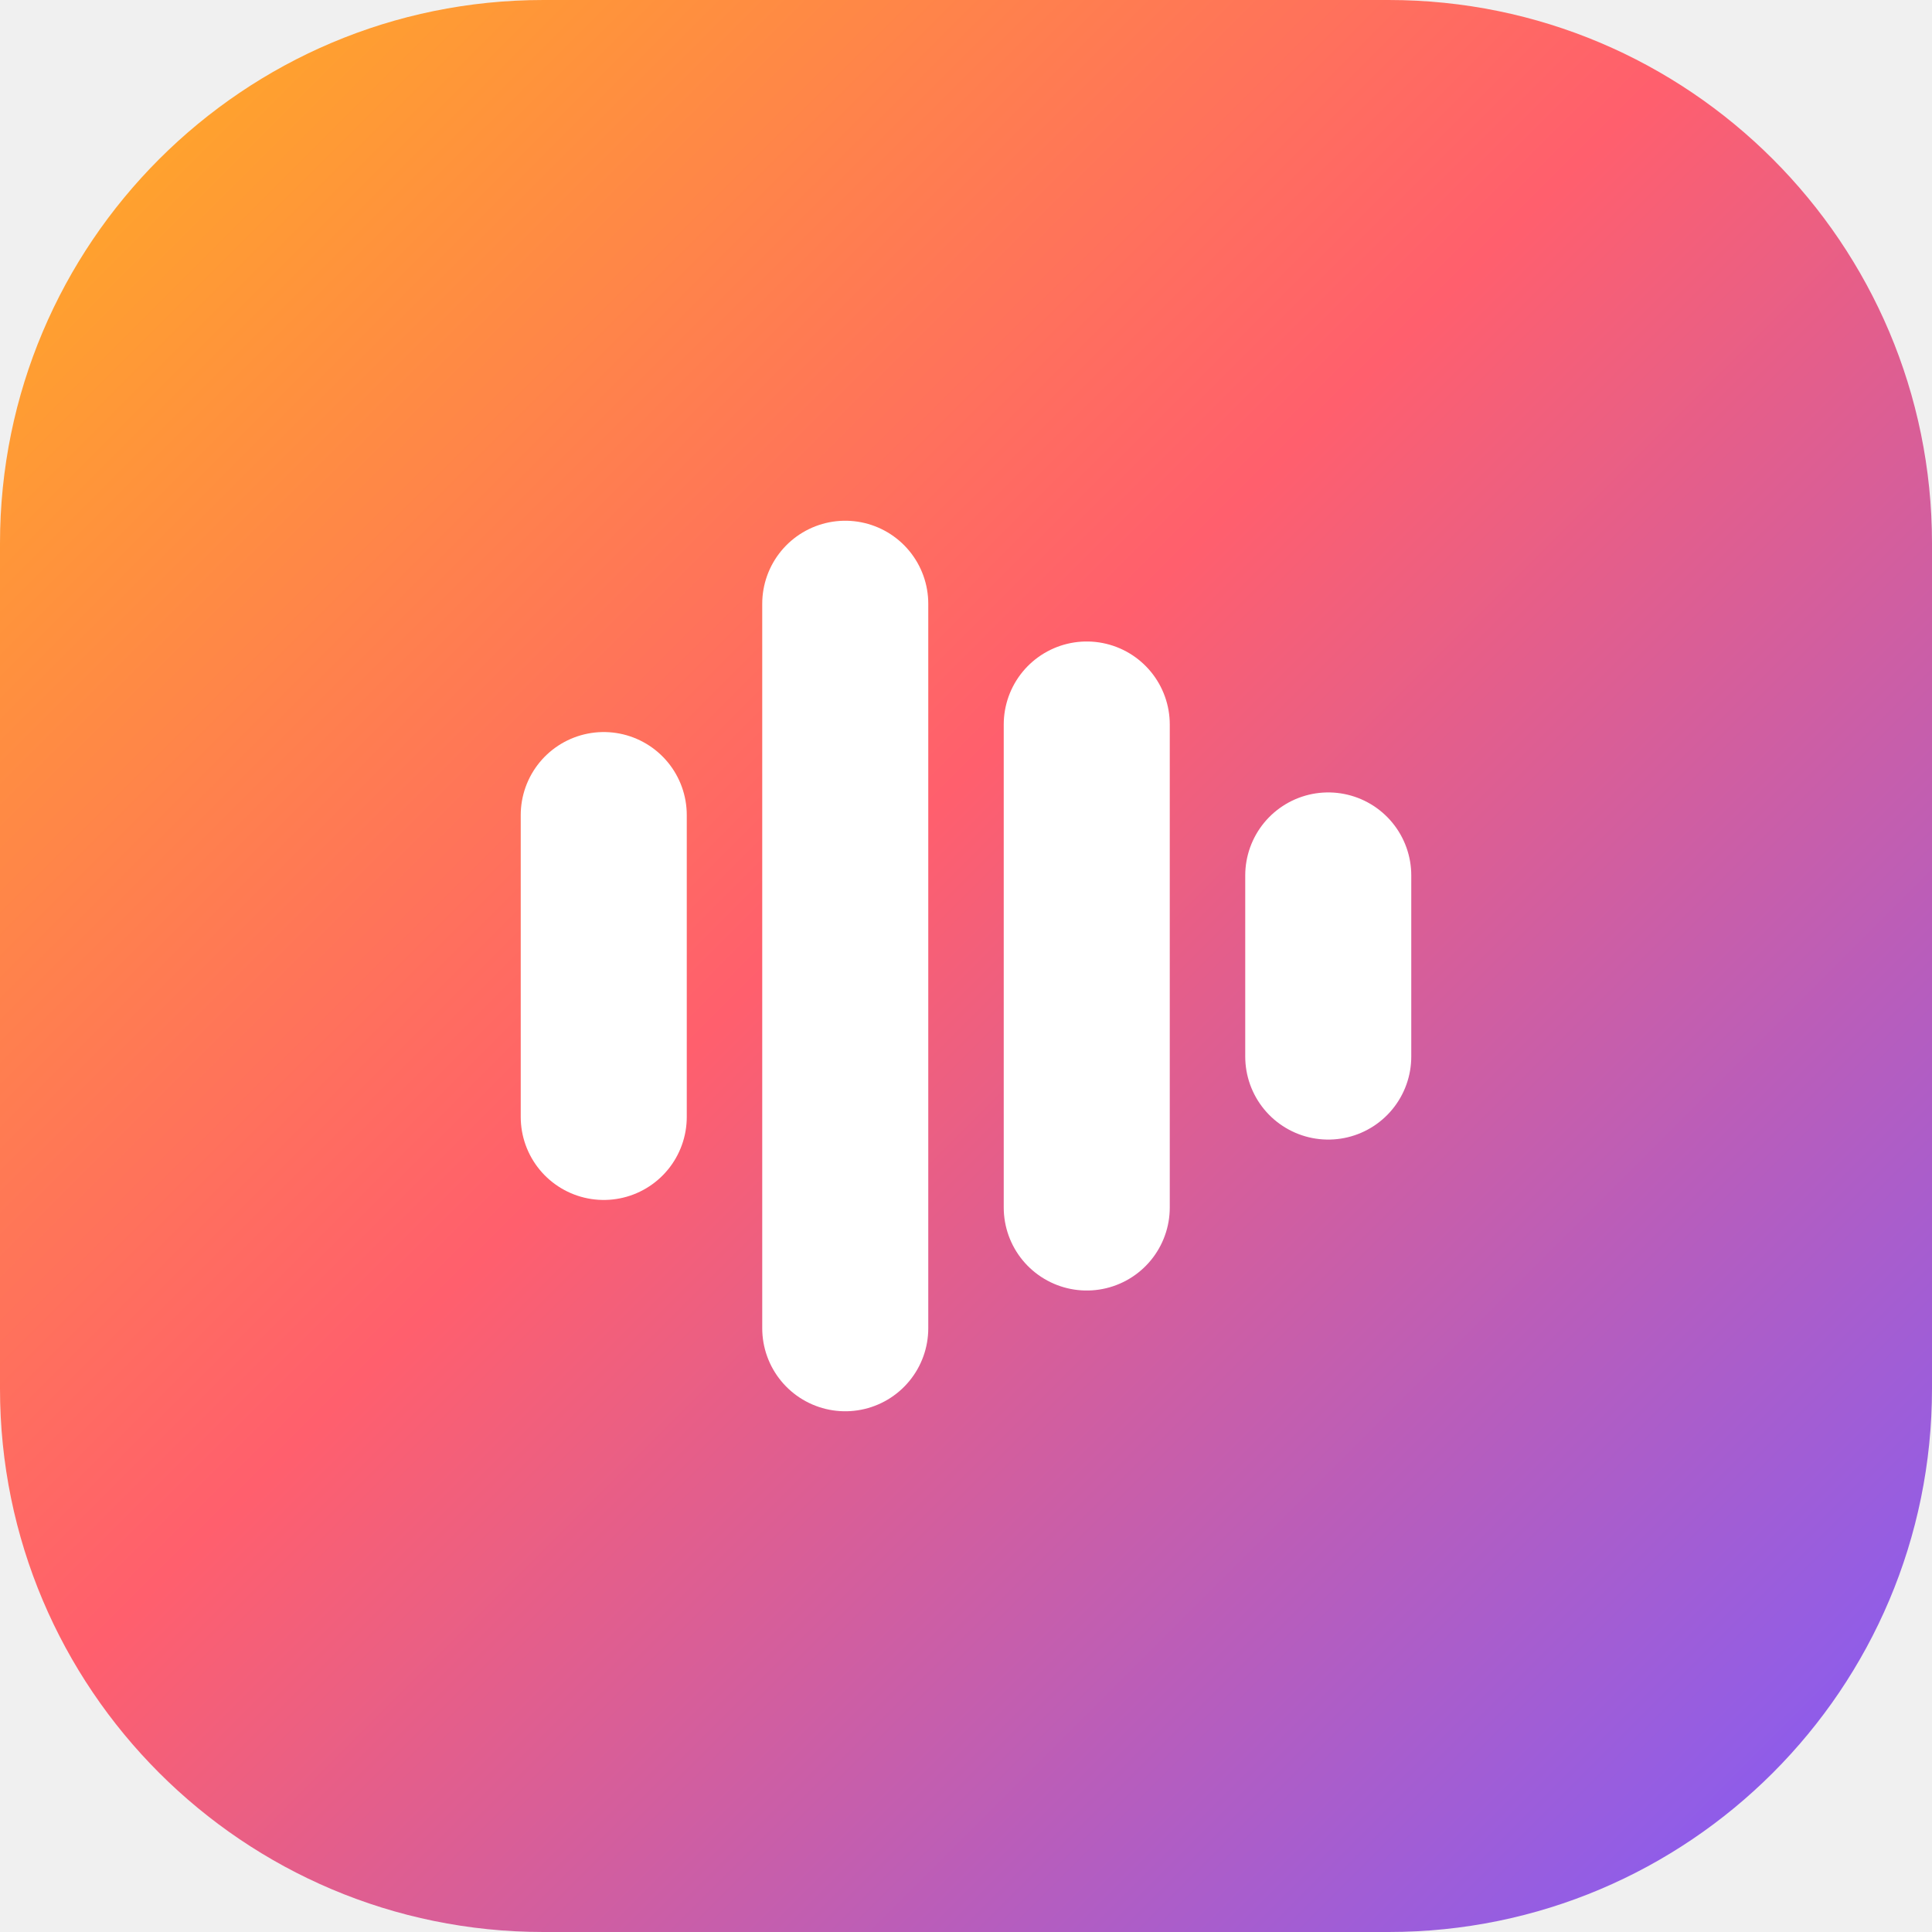
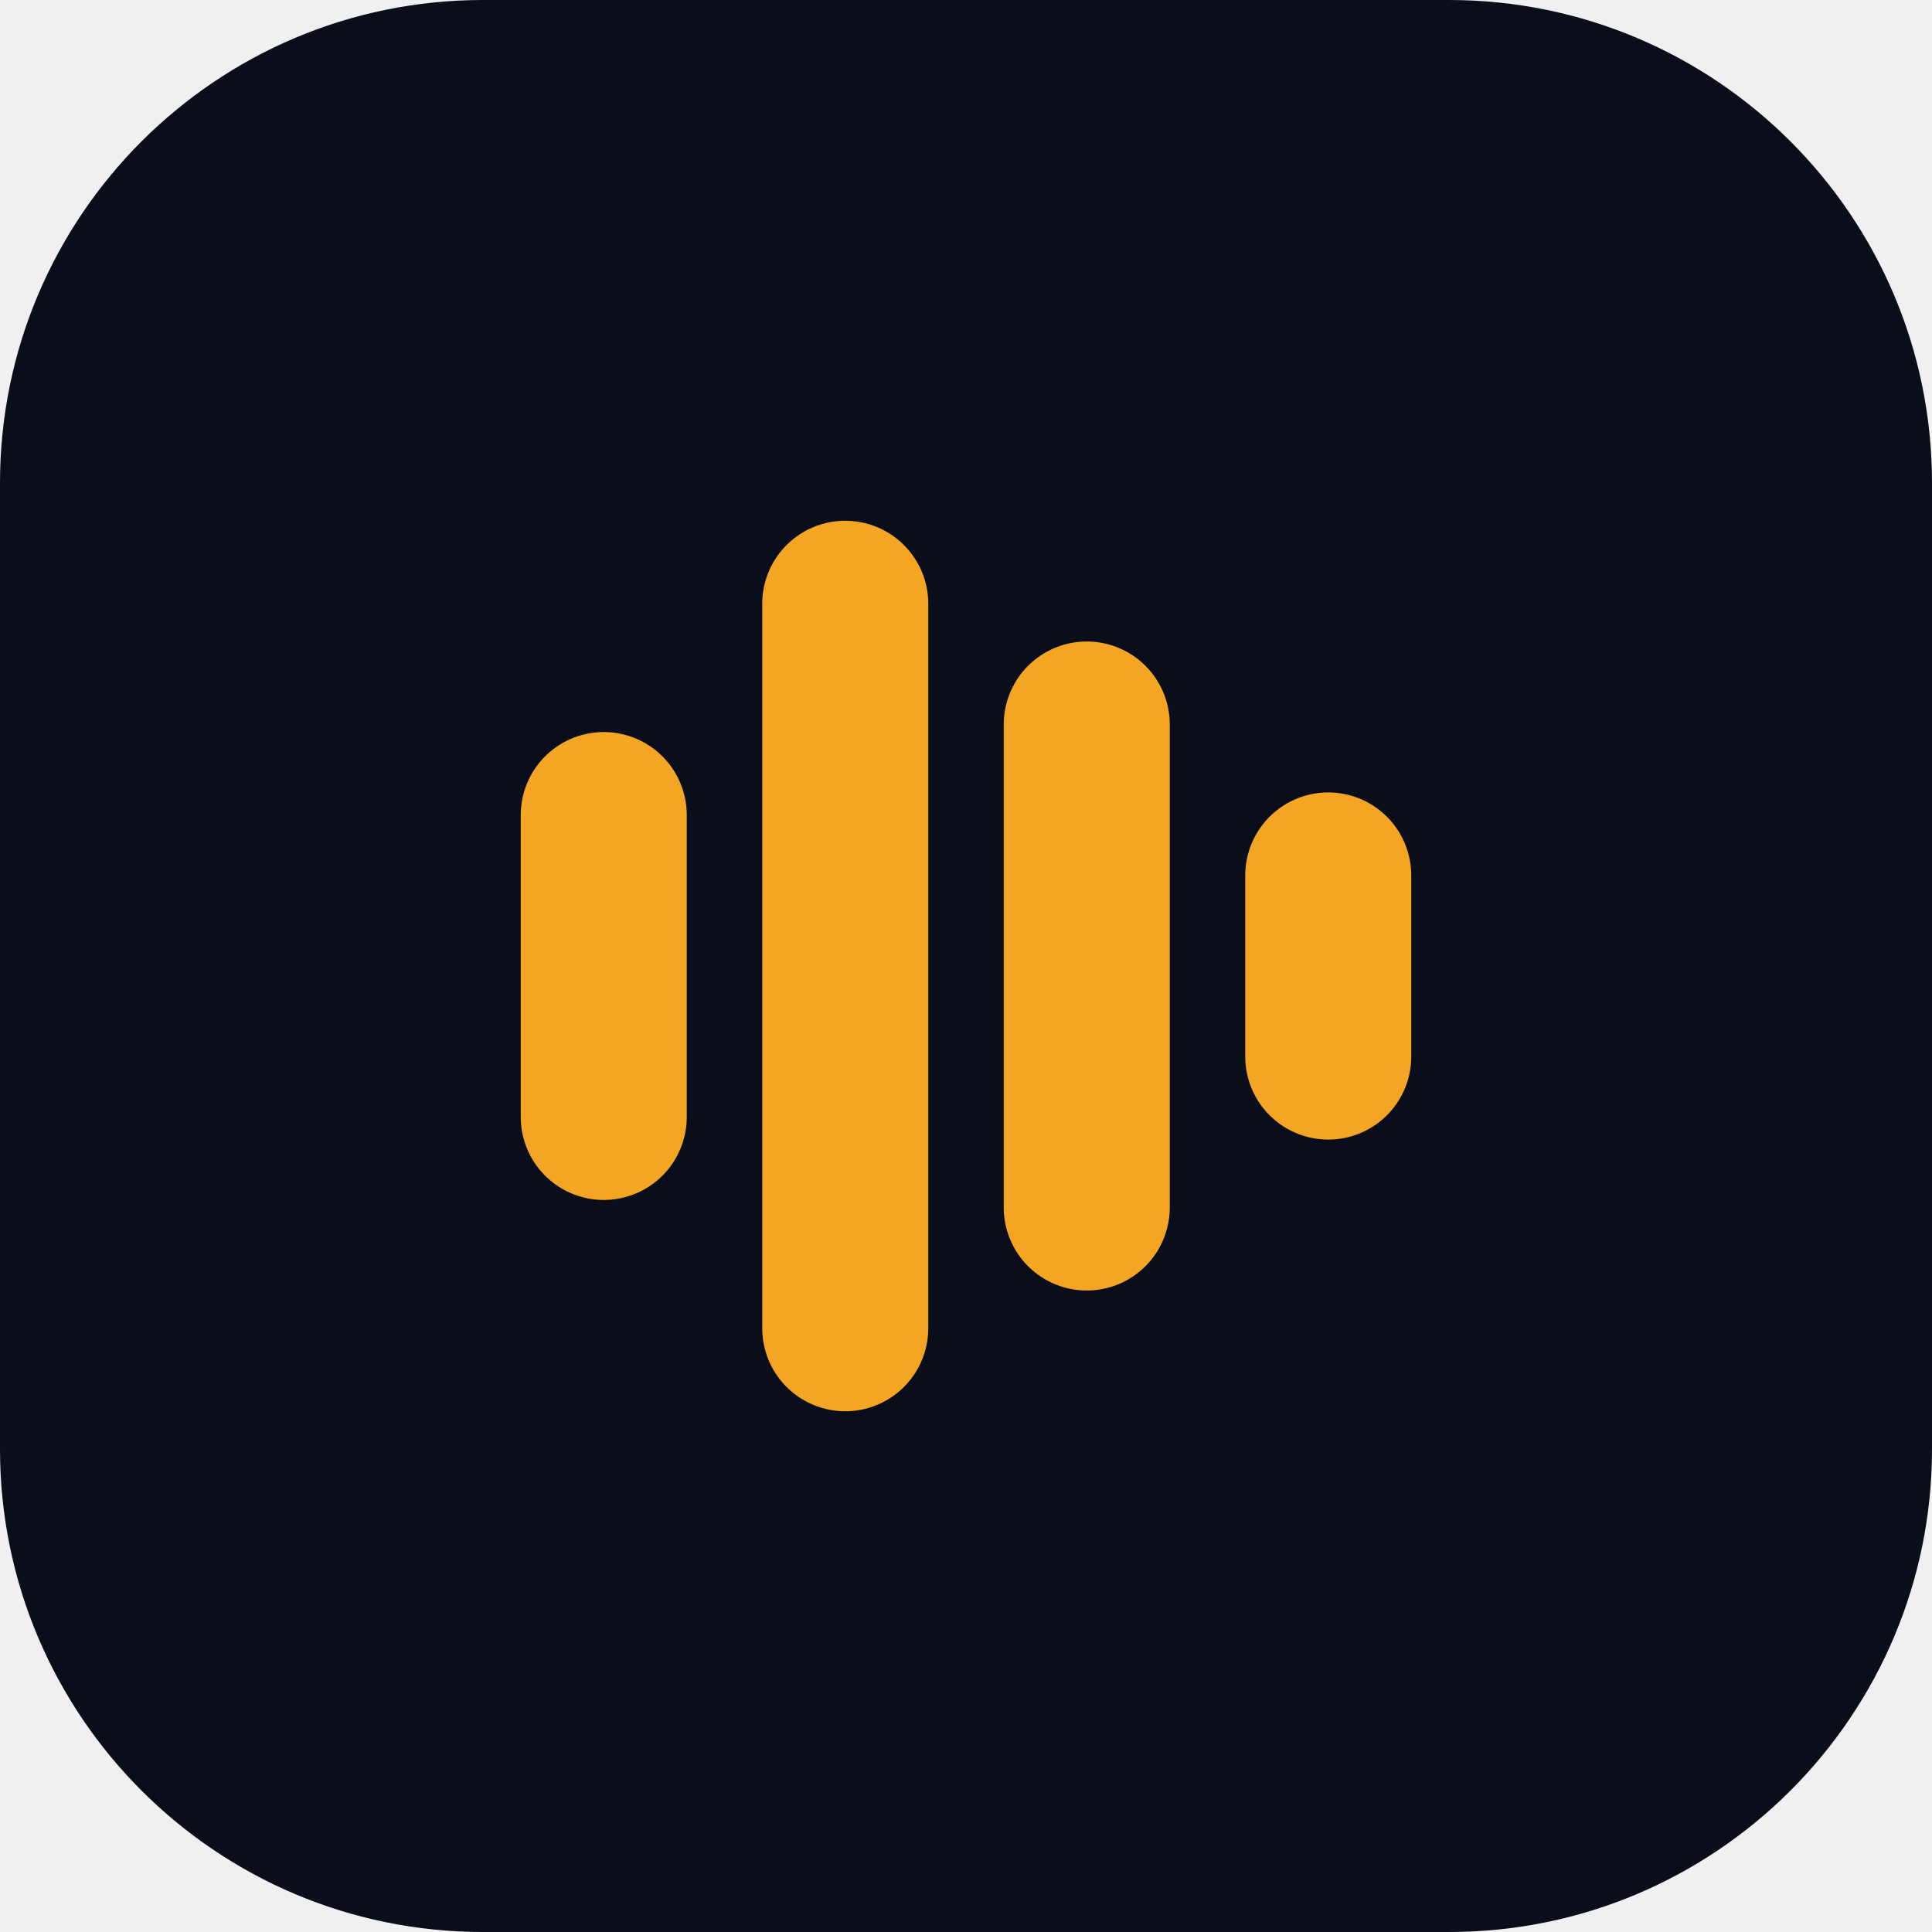
<svg xmlns="http://www.w3.org/2000/svg" viewBox="0 0 64 64">
-   <defs>
-     <linearGradient id="g" x1="0" y1="0" x2="64" y2="64" gradientUnits="userSpaceOnUse">
-       <stop stop-color="#FFB020" />
-       <stop offset=".45" stop-color="#FF5F6D" />
-       <stop offset="1" stop-color="#7B5CFF" />
-     </linearGradient>
-   </defs>
-   <rect width="64" height="64" rx="18" fill="url(#g)" />
-   <path d="M20 27v10M28 20v24M36 24v16M44 29v6" stroke="#fff" stroke-width="5.5" stroke-linecap="round" />
+   <rect width="64" height="64" rx="16" fill="#0A0D1A" />
+   <path d="M20 27v10M28 20v24M36 24v16M44 29v6" stroke="#F5A524" stroke-width="5.5" stroke-linecap="round" />
</svg>
